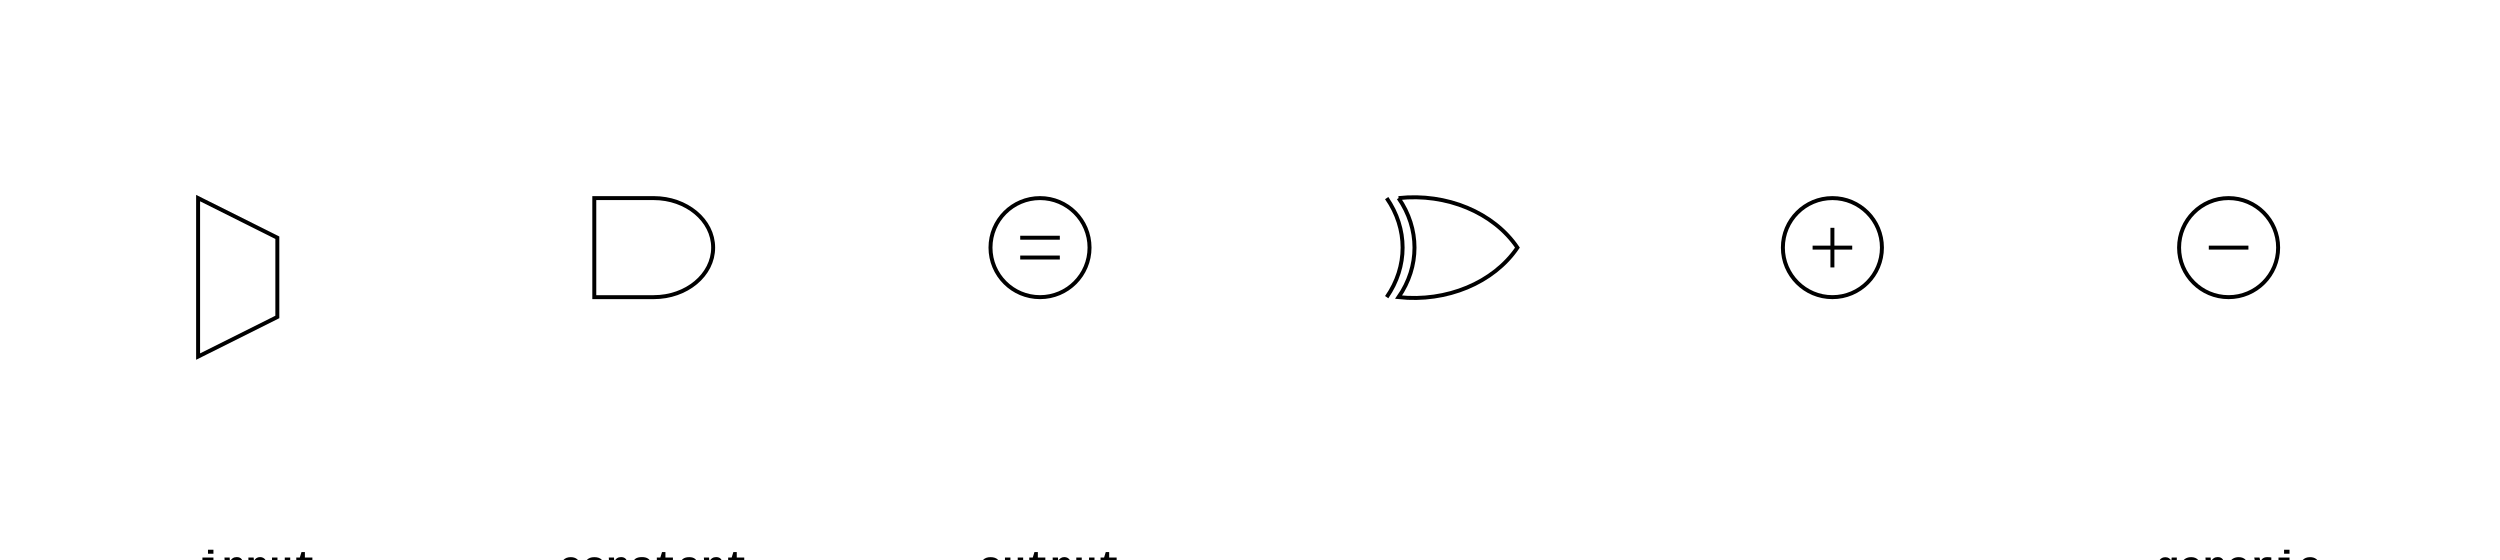
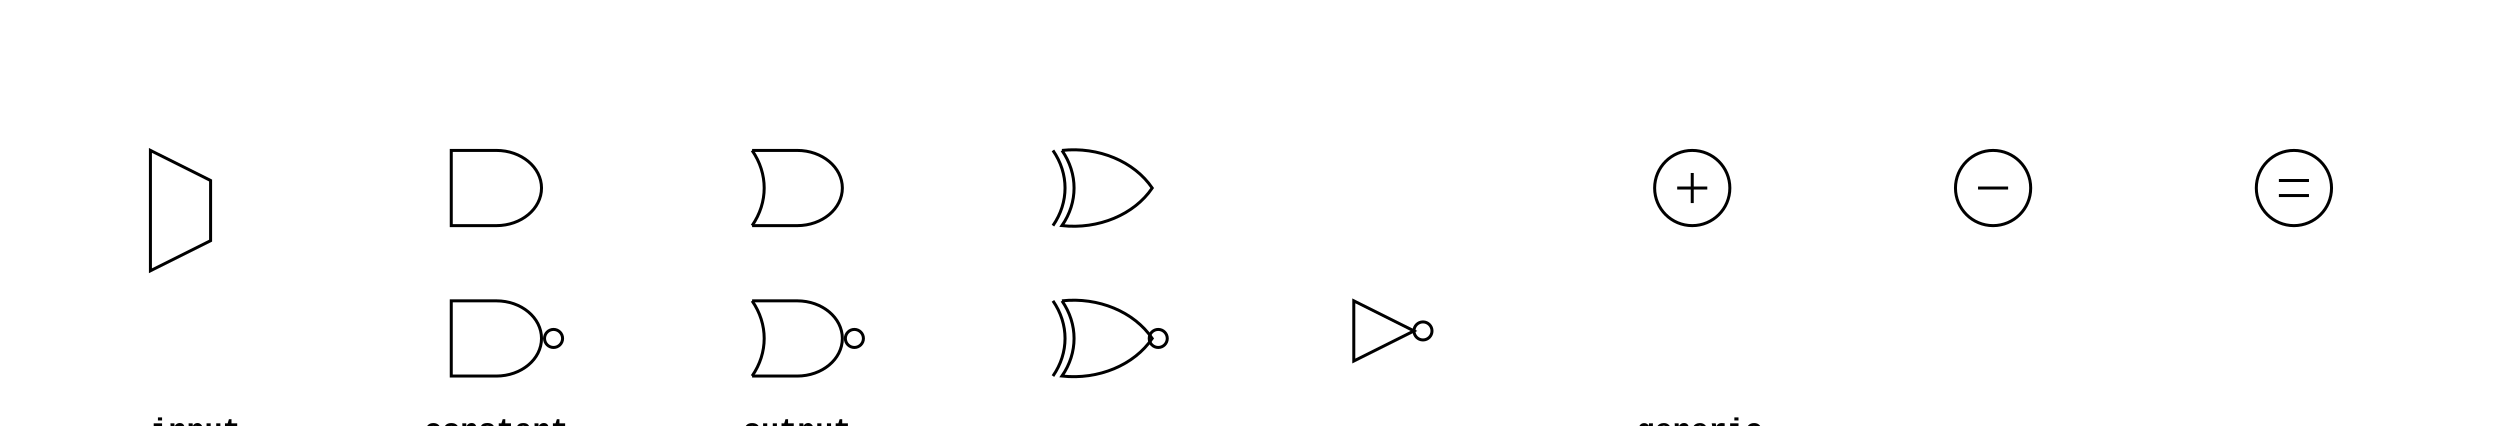
<svg xmlns="http://www.w3.org/2000/svg" xmlns:ns1="https://github.com/nturley/netlistsvg">
  <ns1:properties spacing="20" borderSpacing="50" nodeLayering="LONGEST_PATH">
    <ns1:low_priority_alias val="$dff" />
  </ns1:properties>
  <style>
svg {
  stroke:#000;
  fill:none;
}
text {
  fill:#000;
  stroke:none;
  font-size:10px;
  font-weight: bold;
  font-family: "Courier New", monospace;
}
.nodelabel {
  text-anchor: middle;
}
.inputPortLabel {
  text-anchor: end;
}
.splitjoinBody {
  fill:#000;
}
</style>
  <g ns1:type="mux" transform="translate(50, 50)" ns1:width="20" ns1:height="40">
    <ns1:alias val="$pmux" />
    <ns1:alias val="$mux" />
+     <ns1:alias val="$_MUX_" />
    <path d="M0,0 L20,10 L20,30 L0,40 Z" />
    <g ns1:x="0" ns1:y="10" ns1:pid="A" />
    <g ns1:x="0" ns1:y="30" ns1:pid="B" />
    <g ns1:x="10" ns1:y="35" ns1:pid="S" />
    <g ns1:x="20" ns1:y="20" ns1:pid="Y" />
  </g>
  <g ns1:type="and" transform="translate(150,50)" ns1:width="30" ns1:height="25">
    <ns1:alias val="$and" />
+     <ns1:alias val="$logic_and" />
+     <ns1:alias val="$_AND_" />
    <path d="M0,0 L0,25 L15,25 A15 12.5 0 0 0 15,0 Z" />
    <g ns1:x="0" ns1:y="5" ns1:pid="A" />
    <g ns1:x="0" ns1:y="20" ns1:pid="B" />
    <g ns1:x="30" ns1:y="12.5" ns1:pid="Y" />
  </g>
-   <g ns1:type="eq" transform="translate(250,50)" ns1:width="25" ns1:height="25">
+   <g ns1:type="nand" transform="translate(150,100)" ns1:width="30" ns1:height="25">
+     <ns1:alias val="$nand" />
+     <ns1:alias val="$logic_nand" />
+     <ns1:alias val="$_NAND_" />
+     <path d="M0,0 L0,25 L15,25 A15 12.5 0 0 0 15,0 Z" />
+     <circle cx="34" cy="12.5" r="3" />
+     <g ns1:x="0" ns1:y="5" ns1:pid="A" />
+     <g ns1:x="0" ns1:y="20" ns1:pid="B" />
+     <g ns1:x="36" ns1:y="12.5" ns1:pid="Y" />
+   </g>
+   <g ns1:type="or" transform="translate(250,50)" ns1:width="30" ns1:height="25">
+     <ns1:alias val="$or" />
+     <ns1:alias val="$logic_or" />
+     <ns1:alias val="$_OR_" />
+     <path d="M0,25 L0,25 L15,25 A15 12.5 0 0 0 15,0 L0,0" />
+     <path d="M0,0 A30 25 0 0 1 0,25" />
+     <g ns1:x="3" ns1:y="5" ns1:pid="A" />
+     <g ns1:x="3" ns1:y="20" ns1:pid="B" />
+     <g ns1:x="30" ns1:y="12.5" ns1:pid="Y" />
+   </g>
+   <g ns1:type="reduce_nor" transform="translate(250, 100)" ns1:width="33" ns1:height="25">
+     <ns1:alias val="$nor" />
+     <ns1:alias val="$reduce_nor" />
+     <ns1:alias val="$_NOR_" />
+     <path d="M0,25 L0,25 L15,25 A15 12.5 0 0 0 15,0 L0,0" />
+     <path d="M0,0 A30 25 0 0 1 0,25" />
+     <circle cx="34" cy="12.5" r="3" />
+     <g ns1:x="3" ns1:y="5" ns1:pid="A" />
+     <g ns1:x="3" ns1:y="20" ns1:pid="B" />
+     <g ns1:x="36" ns1:y="12.5" ns1:pid="Y" />
+   </g>
+   <g ns1:type="reduce_xor" transform="translate(350, 50)" ns1:width="33" ns1:height="25">
+     <ns1:alias val="$xor" />
+     <ns1:alias val="$reduce_xor" />
+     <ns1:alias val="$_XOR_" />
+     <path d="M3,0 A30 25 0 0 1 3,25 A30 25 0 0 0 33,12.5 A30 25 0 0 0 3,0" />
+     <path d="M0,0 A30 25 0 0 1 0,25" />
+     <g ns1:x="3" ns1:y="5" ns1:pid="A" />
+     <g ns1:x="3" ns1:y="20" ns1:pid="B" />
+     <g ns1:x="33" ns1:y="12.5" ns1:pid="Y" />
+   </g>
+   <g ns1:type="reduce_nxor" transform="translate(350, 100)" ns1:width="33" ns1:height="25">
+     <ns1:alias val="$xnor" />
+     <ns1:alias val="$reduce_xnor" />
+     <ns1:alias val="$_XNOR_" />
+     <path d="M3,0 A30 25 0 0 1 3,25 A30 25 0 0 0 33,12.5 A30 25 0 0 0 3,0" />
+     <path d="M0,0 A30 25 0 0 1 0,25" />
+     <circle cx="35" cy="12.5" r="3" />
+     <g ns1:x="3" ns1:y="5" ns1:pid="A" />
+     <g ns1:x="3" ns1:y="20" ns1:pid="B" />
+     <g ns1:x="38" ns1:y="12.5" ns1:pid="Y" />
+   </g>
+   <g ns1:type="not" transform="translate(450,100)" ns1:width="30" ns1:height="20">
+     <ns1:alias val="$_NOT_" />
+     <ns1:alias val="$not" />
+     <path d="M0,0 L0,20 L20,10 Z" />
+     <circle cx="23" cy="10" r="3" />
+     <g ns1:x="0" ns1:y="10" ns1:pid="A" />
+     <g ns1:x="25" ns1:y="10" ns1:pid="Y" />
+   </g>
+   <g ns1:type="add" transform="translate(550, 50)" ns1:width="25" ns1:height="25">
+     <ns1:alias val="$add" />
+     <circle r="12.5" cx="12.5" cy="12.5" />
+     <line x1="7.5" x2="17.5" y1="12.5" y2="12.5" />
+     <line x1="12.5" x2="12.5" y1="7.5" y2="17.5" />
+     <g ns1:x="3" ns1:y="5" ns1:pid="A" />
+     <g ns1:x="3" ns1:y="20" ns1:pid="B" />
+     <g ns1:x="25" ns1:y="12.5" ns1:pid="Y" />
+   </g>
+   <g ns1:type="sub" transform="translate(650,50)" ns1:width="25" ns1:height="25">
+     <ns1:alias val="$sub" />
+     <circle r="12.5" cx="12.5" cy="12.5" />
+     <line x1="7.5" x2="17.5" y1="12.5" y2="12.5" />
+     <g ns1:x="3" ns1:y="5" ns1:pid="A" />
+     <g ns1:x="3" ns1:y="20" ns1:pid="B" />
+     <g ns1:x="25" ns1:y="12.5" ns1:pid="Y" />
+   </g>
+   <g ns1:type="eq" transform="translate(750,50)" ns1:width="25" ns1:height="25">
    <ns1:alias val="$eq" />
    <circle r="12.5" cx="12.5" cy="12.5" />
    <line x1="7.5" x2="17.5" y1="10" y2="10" />
    <line x1="7.5" x2="17.5" y1="15" y2="15" />
    <g ns1:x="3" ns1:y="5" ns1:pid="A" />
    <g ns1:x="3" ns1:y="20" ns1:pid="B" />
    <g ns1:x="25" ns1:y="12.5" ns1:pid="Y" />
  </g>
-   <g ns1:type="reduce_xor" transform="translate(350, 50)" ns1:width="33" ns1:height="25">
-     <ns1:alias val="$reduce_xor" />
-     <path d="M3,0 A30 25 0 0 1 3,25 A30 25 0 0 0 33,12.5 A30 25 0 0 0 3,0" />
-     <path d="M0,0 A30 25 0 0 1 0,25" />
-     <g ns1:x="33" ns1:y="12.5" ns1:pid="Y" />
-     <g ns1:x="3" ns1:y="12.5" ns1:pid="A" />
-   </g>
-   <g ns1:type="add" transform="translate(450, 50)" ns1:width="25" ns1:height="25">
-     <ns1:alias val="$add" />
-     <circle r="12.5" cx="12.5" cy="12.5" />
-     <line x1="7.5" x2="17.5" y1="12.5" y2="12.5" />
-     <line x1="12.5" x2="12.5" y1="7.5" y2="17.5" />
-     <g ns1:x="3" ns1:y="5" ns1:pid="A" />
-     <g ns1:x="3" ns1:y="20" ns1:pid="B" />
-     <g ns1:x="25" ns1:y="12.5" ns1:pid="Y" />
-   </g>
-   <g ns1:type="sub" transform="translate(550,50)" ns1:width="25" ns1:height="25">
-     <ns1:alias val="$sub" />
-     <circle r="12.5" cx="12.5" cy="12.5" />
-     <line x1="7.5" x2="17.5" y1="12.5" y2="12.5" />
-     <g ns1:x="3" ns1:y="5" ns1:pid="A" />
-     <g ns1:x="3" ns1:y="20" ns1:pid="B" />
-     <g ns1:x="25" ns1:y="12.5" ns1:pid="Y" />
-   </g>
-   <g ns1:type="dff" transform="translate(650,50)" ns1:width="30" ns1:height="40">
+   <g ns1:type="dff" transform="translate(850,50)" ns1:width="30" ns1:height="40">
    <ns1:alias val="$dff" />
+     <ns1:alias val="$_DFF_" />
    <rect width="30" height="40" x="0" y="0" />
    <path d="M0,35 L5,30 L0,25" />
    <g ns1:x="30" ns1:y="10" ns1:pid="Q" />
    <g ns1:x="0" ns1:y="30" ns1:pid="CLK" />
    <g ns1:x="0" ns1:y="10" ns1:pid="D" />
  </g>
  <g ns1:type="inputExt" transform="translate(50,150)" ns1:width="30" ns1:height="20">
    <text x="15" y="-4" class="nodelabel">input</text>
    <ns1:alias val="$_inputExt_" />
    <path d="M0,0 L0,20 L15,20 L30,10 L15,0 Z" />
    <g ns1:x="28" ns1:y="10" ns1:pid="Y" />
  </g>
  <g ns1:type="constant" transform="translate(150,150)" ns1:width="30" ns1:height="20">
    <text x="15" y="-4" class="nodelabel">constant</text>
    <ns1:alias val="$_constant_" />
    <rect width="30" height="20" />
    <g ns1:x="30" ns1:y="10" ns1:pid="Y" />
  </g>
  <g ns1:type="outputExt" transform="translate(250,150)" ns1:width="30" ns1:height="20">
    <text x="15" y="-4" class="nodelabel">output</text>
    <ns1:alias val="$_outputExt_" />
    <path d="M30,0 L30,20 L15,20 L0,10 L15,0 Z" />
    <g ns1:x="0" ns1:y="10" ns1:pid="A" />
  </g>
  <g ns1:type="split" transform="translate(350,150)" ns1:width="5" ns1:height="40">
    <rect width="5" height="40" class="splitjoinBody" />
    <ns1:alias val="$_split_" />
    <g ns1:x="0" ns1:y="20" ns1:pid="in" />
    <g transform="translate(5, 10)" ns1:x="4" ns1:y="10" ns1:pid="out0">
      <text x="5" y="-4">hi:lo</text>
    </g>
    <g transform="translate(5, 30)" ns1:x="4" ns1:y="30" ns1:pid="out1">
      <text x="5" y="-4">hi:lo</text>
    </g>
  </g>
  <g ns1:type="join" transform="translate(450,150)" ns1:width="4" ns1:height="40">
    <rect width="5" height="40" class="splitjoinBody" />
    <ns1:alias val="$_join_" />
    <g ns1:x="5" ns1:y="20" ns1:pid="out" />
    <g transform="translate(0, 10)" ns1:x="0" ns1:y="10" ns1:pid="in0">
      <text x="-3" y="-4" class="inputPortLabel">hi:lo</text>
    </g>
    <g transform="translate(0, 30)" ns1:x="0" ns1:y="30" ns1:pid="in1">
      <text x="-3" y="-4" class="inputPortLabel">hi:lo</text>
    </g>
  </g>
  <g ns1:type="generic" transform="translate(550,150)" ns1:width="30" ns1:height="40">
    <text x="15" y="-4" class="nodelabel">generic</text>
    <rect width="30" height="40" />
    <g transform="translate(30, 10)" ns1:x="30" ns1:y="10" ns1:pid="out0">
      <text x="5" y="-4" style="fill:#000; stroke:none">out0</text>
    </g>
    <g transform="translate(30, 30)" ns1:x="30" ns1:y="30" ns1:pid="out1">
      <text x="5" y="-4" style="fill:#000;stroke:none">out1</text>
    </g>
    <g transform="translate(0, 10)" ns1:x="0" ns1:y="10" ns1:pid="in0">
      <text x="-3" y="-4" class="inputPortLabel">in0</text>
    </g>
    <g transform="translate(0, 30)" ns1:x="0" ns1:y="30" ns1:pid="in1">
      <text x="-3" y="-4" class="inputPortLabel">in1</text>
    </g>
  </g>
</svg>
